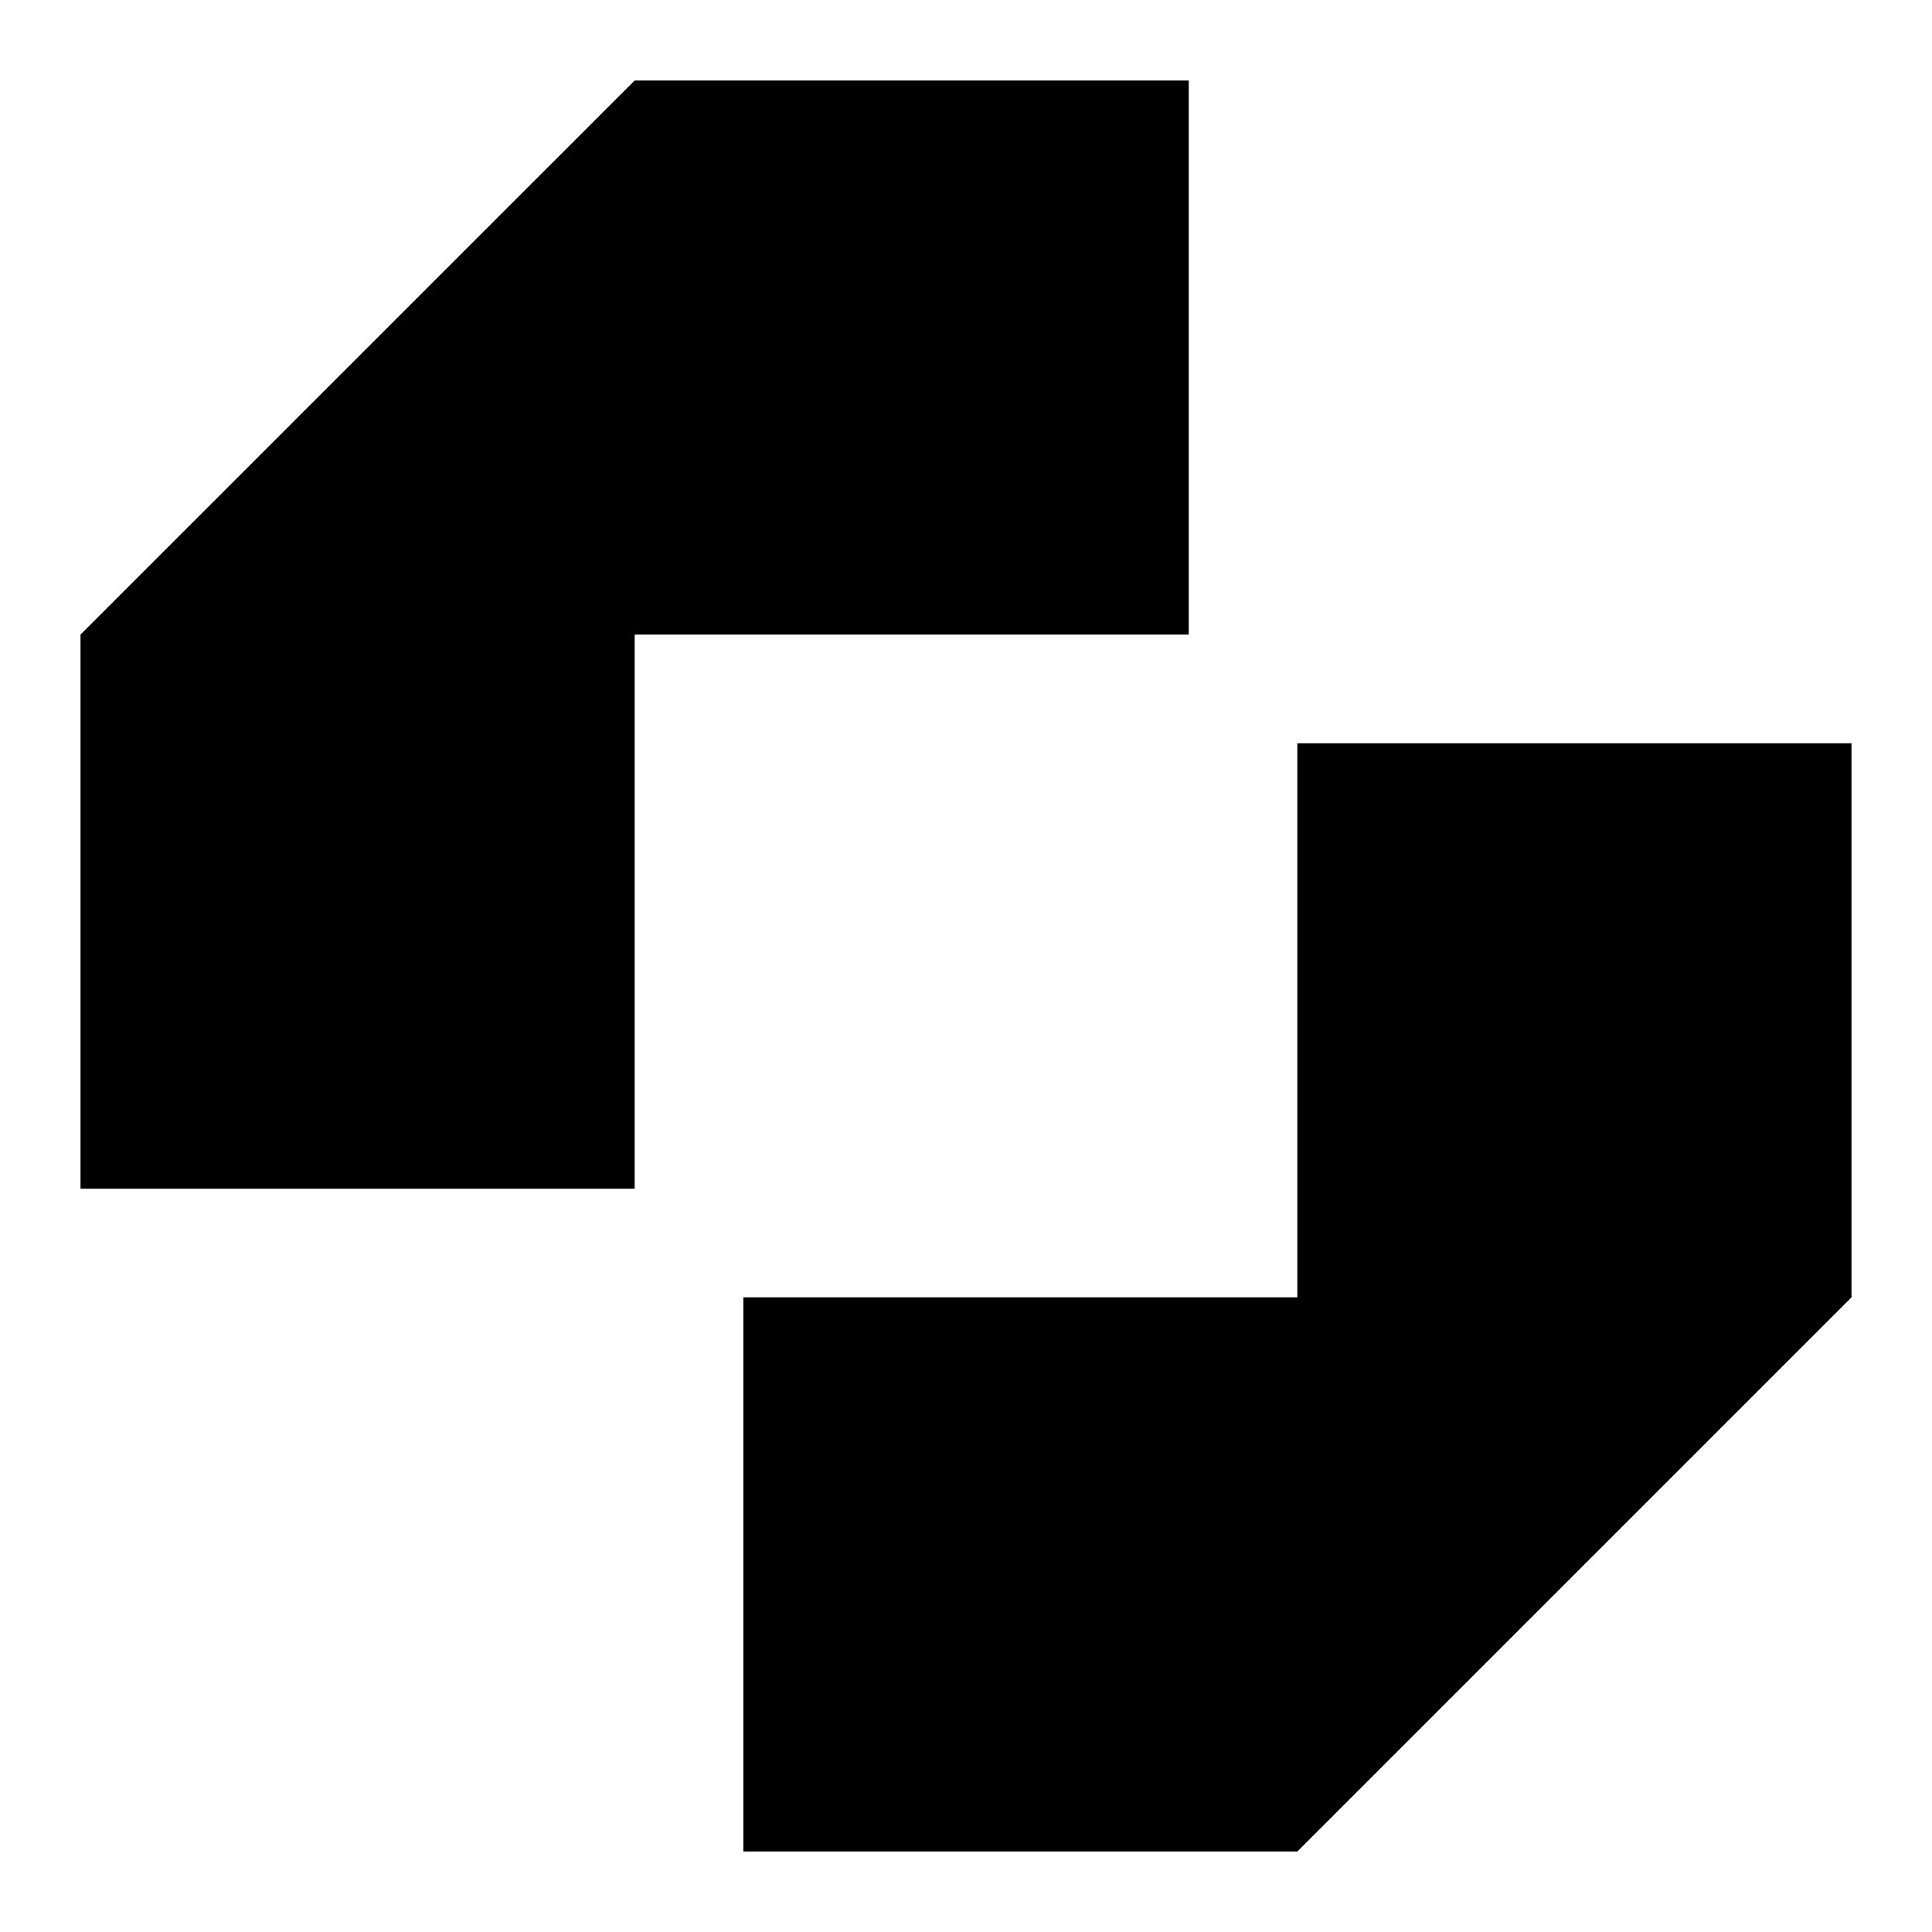
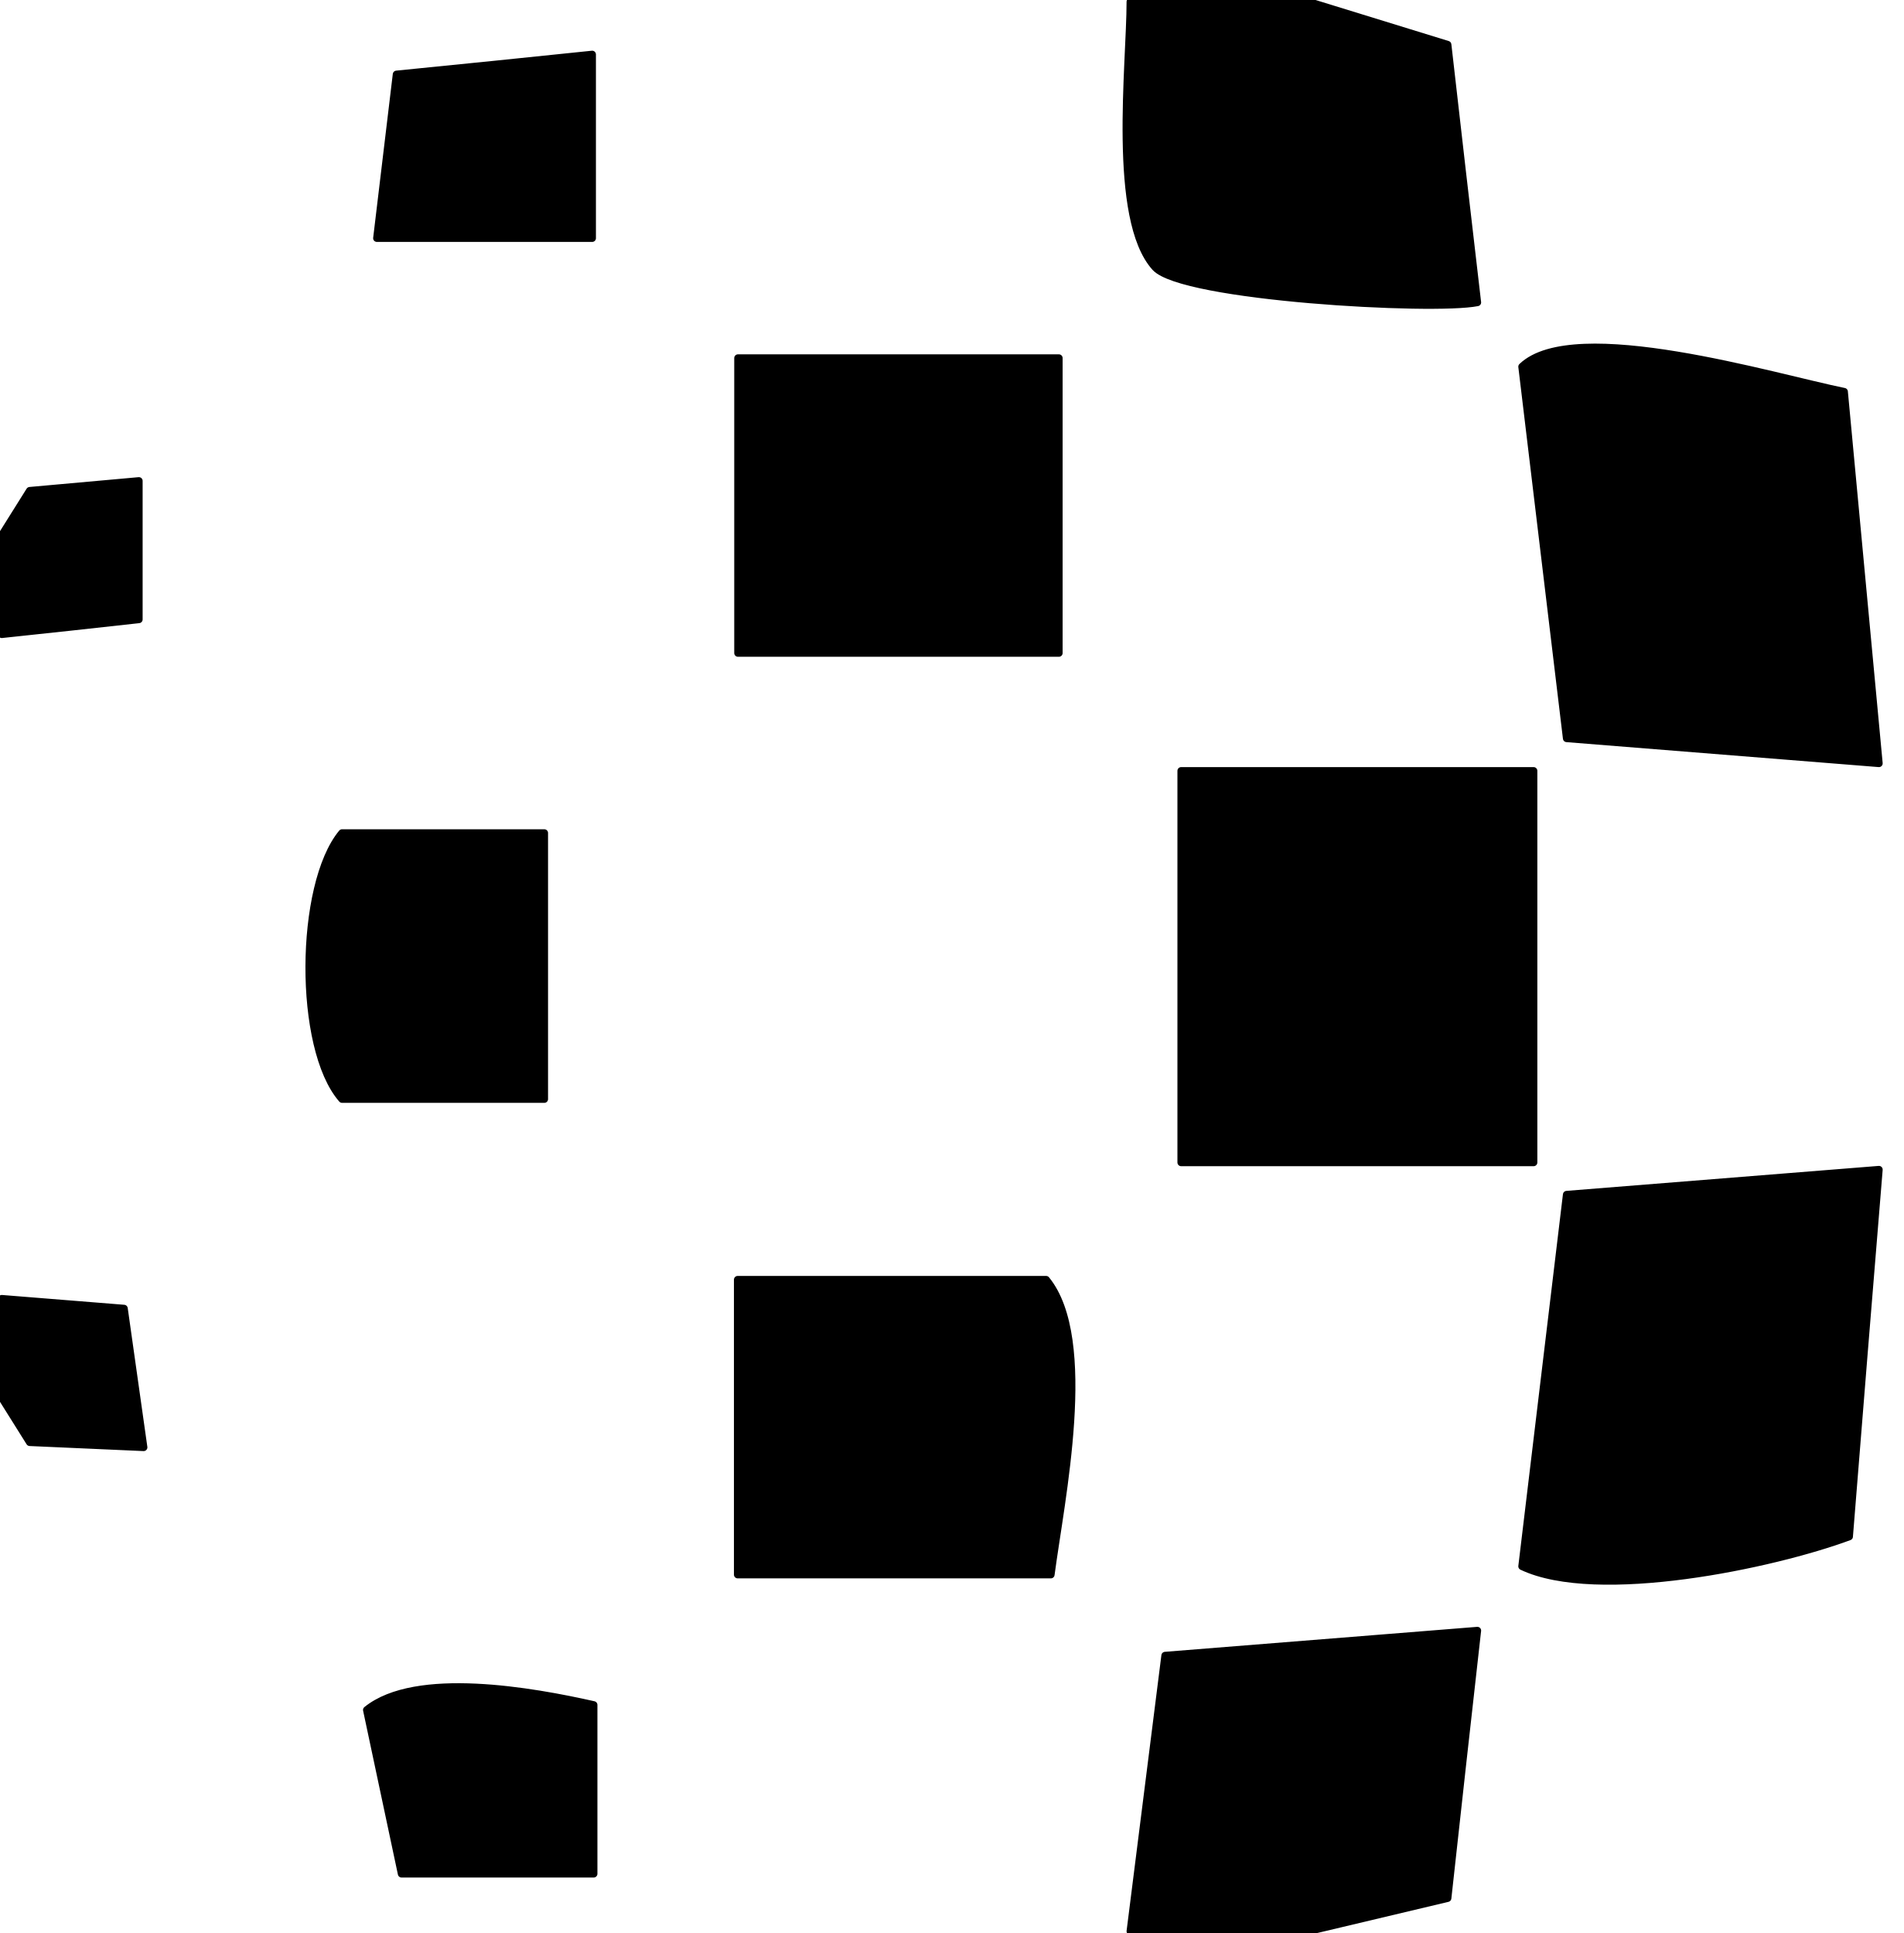
- <svg xmlns="http://www.w3.org/2000/svg" viewBox="0 0 24 24" fill="currentColor">
-   <path fill="currentColor" fill-rule="evenodd" d="M14.767 1H7.884L1 7.883v6.884h6.884V7.883h6.883zM9.234 23h6.882L23 16.116V9.233h-6.884v6.883H9.234z" />
+ <svg xmlns="http://www.w3.org/2000/svg" viewBox="0 0 64 65" width="64" height="65">
+   <path d="M38 0.06C40 0.06 42 0.06 44 0.06C45.56 0.54 47.11 1.02 48.67 1.5C49 4.39 49.33 7.28 49.67 10.17C48.17 10.47 39.76 10 38.84 8.99C37.37 7.36 38 2.16 38 0.06ZM19.91 1.83C19.91 3.89 19.91 5.95 19.91 8.01C17.5 8.01 15.08 8.01 12.67 8.01C12.89 6.18 13.11 4.34 13.33 2.5C15.53 2.28 17.72 2.06 19.91 1.83ZM62 13.17C62.39 17.33 62.78 21.5 63.17 25.67C59.67 25.39 56.17 25.11 52.67 24.83C52.17 20.67 51.67 16.5 51.17 12.33C52.92 10.65 59.67 12.7 62 13.17ZM35.6 12.04C35.6 15.35 35.6 18.65 35.6 21.96C32 21.96 28.4 21.96 24.81 21.96C24.81 18.65 24.81 15.35 24.81 12.04C28.4 12.04 32 12.04 35.6 12.04ZM0.06 21.33C0.06 20.22 0.06 19.11 0.06 18C0.37 17.5 0.69 17 1 16.5C2.22 16.39 3.44 16.28 4.67 16.17C4.67 17.72 4.67 19.28 4.67 20.83C3.13 21 1.59 21.17 0.06 21.33ZM51.56 25.92C51.56 30.31 51.56 34.7 51.56 39.09C47.61 39.09 43.66 39.09 39.71 39.09C39.71 34.7 39.71 30.31 39.71 25.92C43.66 25.92 47.61 25.92 51.56 25.92ZM11.5 28.01C13.77 28.01 16.04 28.01 18.3 28.01C18.3 30.99 18.3 33.98 18.3 36.96C16.04 36.96 13.77 36.96 11.5 36.96C10 35.24 10.05 29.76 11.5 28.01ZM63.17 39.33C62.83 43.44 62.5 47.56 62.17 51.67C59.61 52.62 53.69 53.87 51.17 52.67C51.67 48.5 52.17 44.33 52.67 40.17C56.17 39.89 59.67 39.61 63.17 39.33ZM35.17 43.03C36.81 45.04 35.66 50.44 35.33 52.95C31.82 52.95 28.31 52.95 24.8 52.95C24.8 49.64 24.8 46.33 24.8 43.03C28.26 43.03 31.71 43.03 35.17 43.03ZM0.06 43.67C1.43 43.78 2.8 43.89 4.17 44C4.39 45.56 4.61 47.11 4.83 48.67C3.56 48.61 2.28 48.56 1 48.5C0.69 48 0.37 47.5 0.06 47C0.06 45.89 0.06 44.78 0.06 43.67ZM44 64.94C42 64.94 40 64.94 38 64.94C38.39 61.85 38.78 58.76 39.17 55.67C42.67 55.39 46.17 55.11 49.67 54.83C49.33 57.83 49 60.83 48.67 63.83C47.11 64.2 45.56 64.57 44 64.94ZM19.96 57.33C19.96 59.23 19.96 61.12 19.96 63.01C17.81 63.01 15.65 63.01 13.5 63.01C13.11 61.17 12.72 59.34 12.33 57.5C13.98 56.16 17.92 56.87 19.96 57.33Z" fill="currentColor" fill-rule="evenodd" stroke="currentColor" stroke-width="0.25" stroke-linejoin="round" />
</svg>
